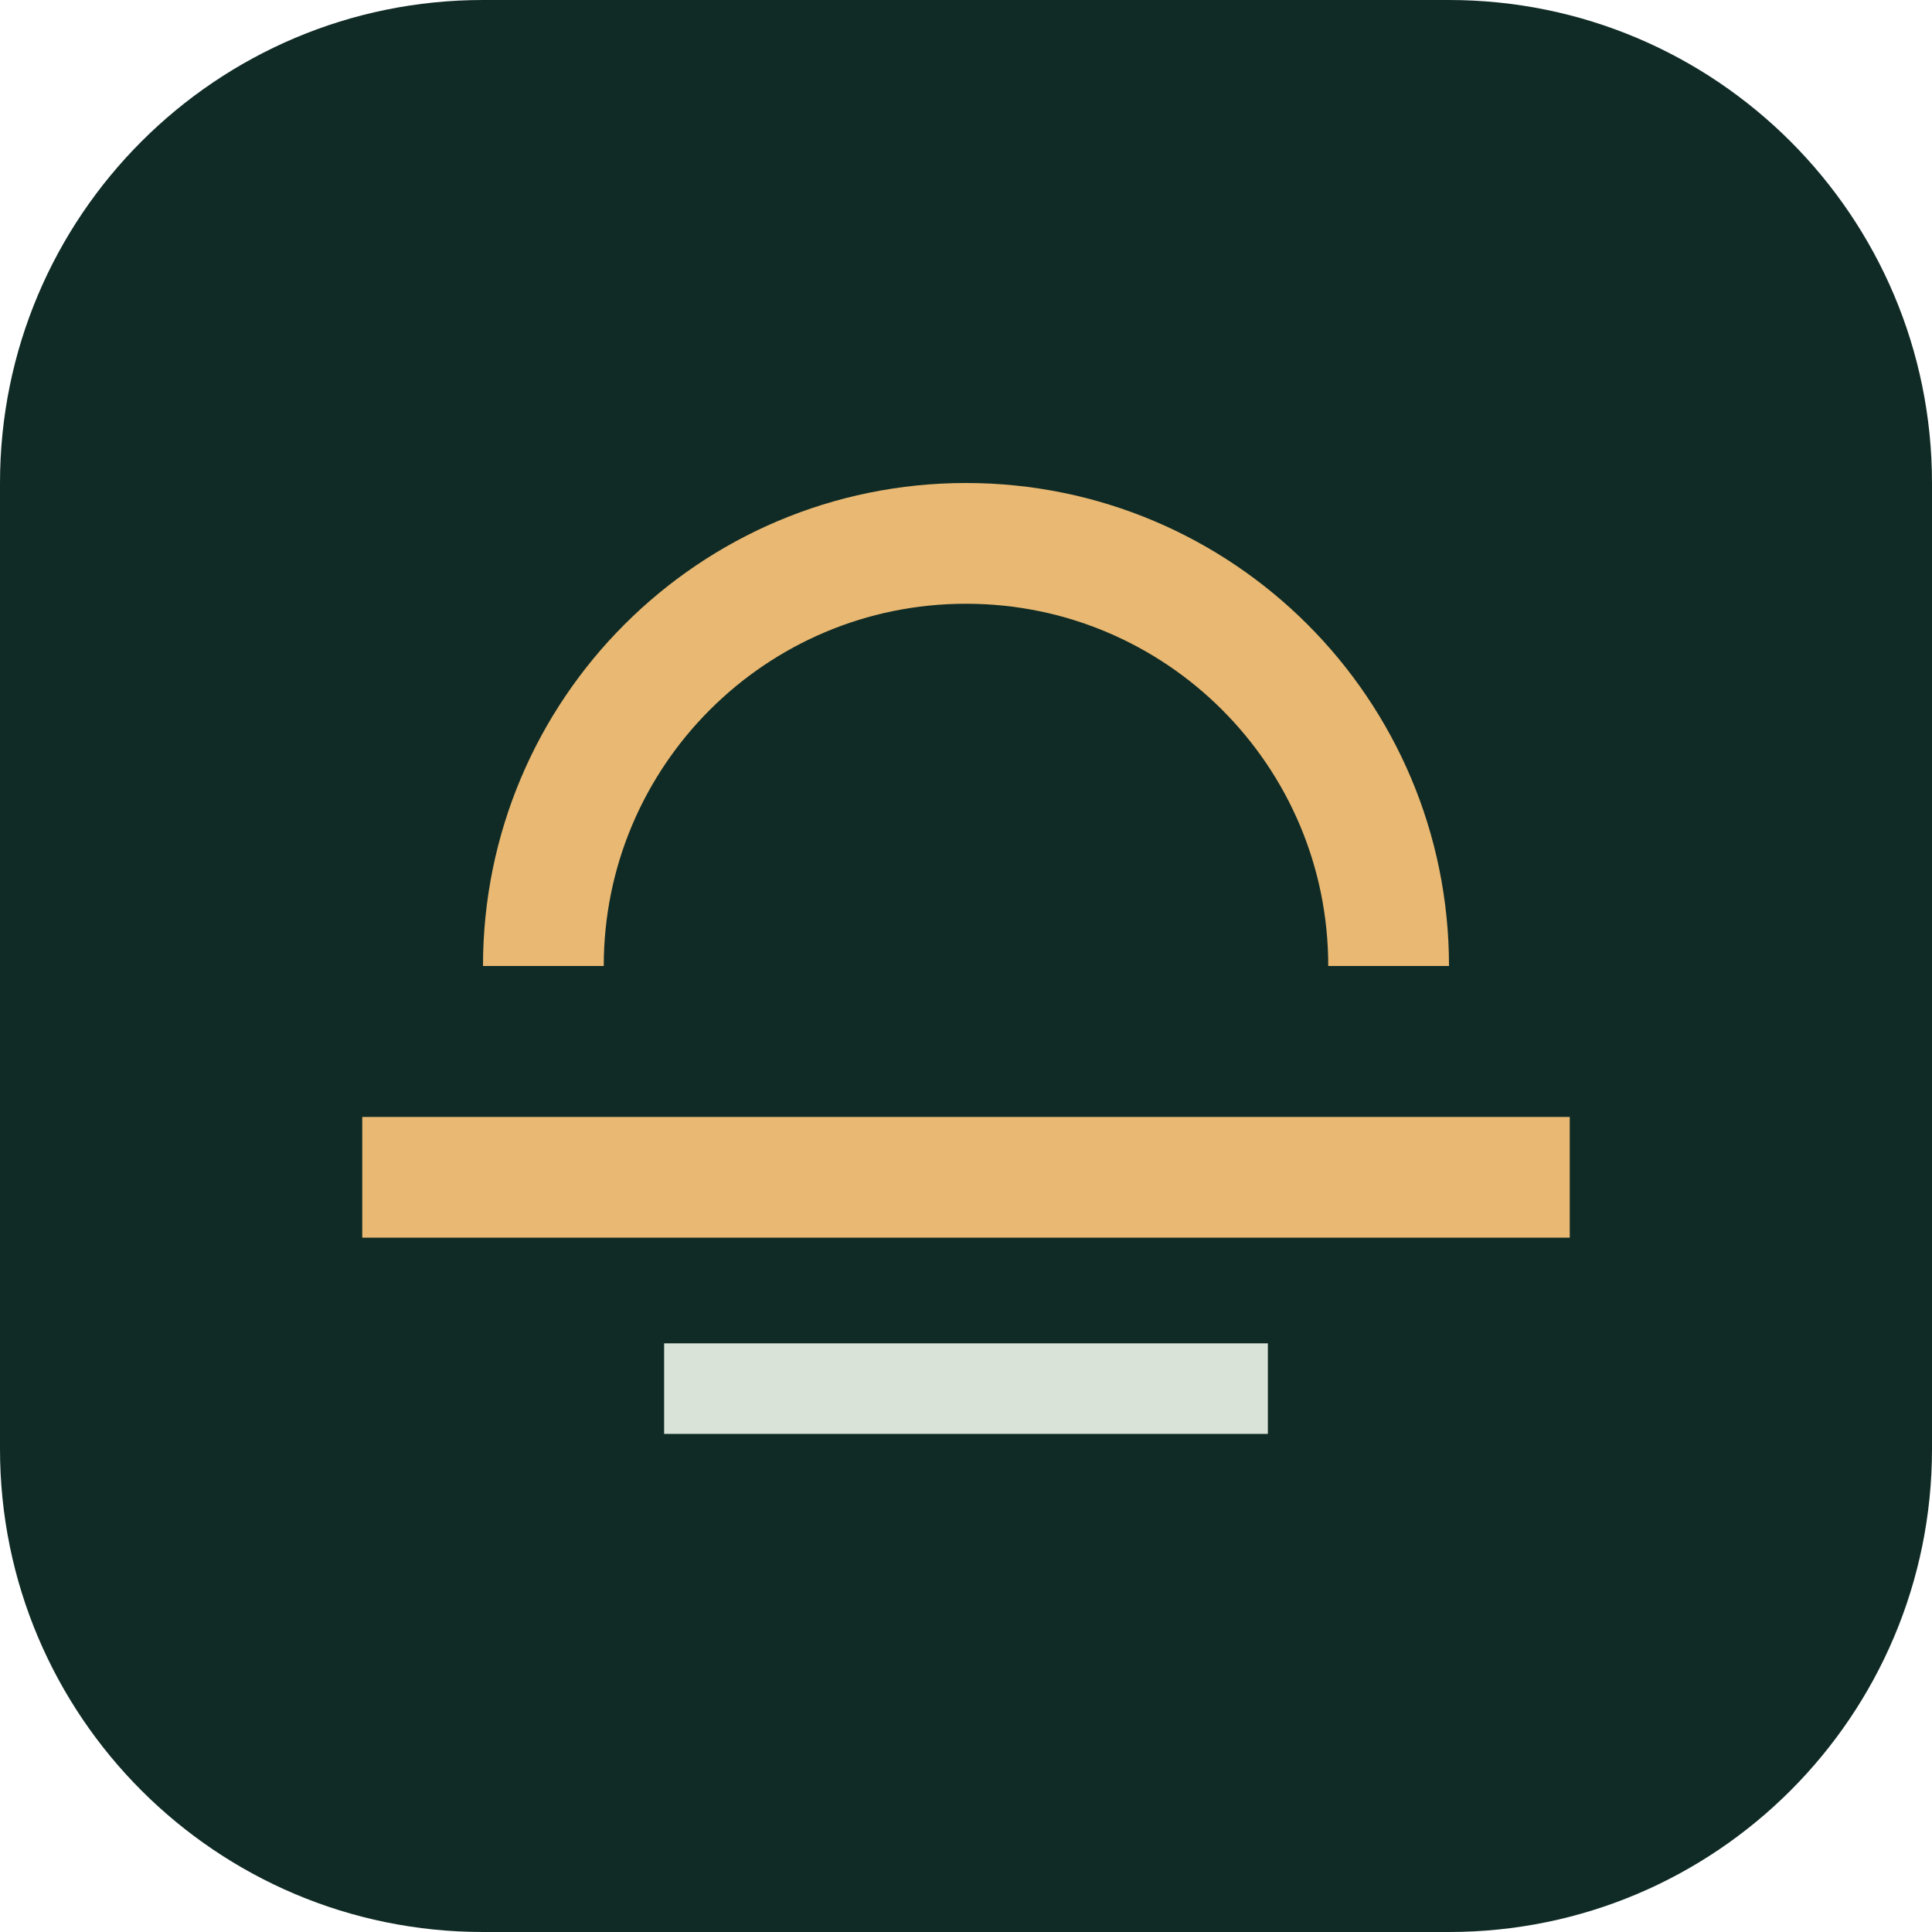
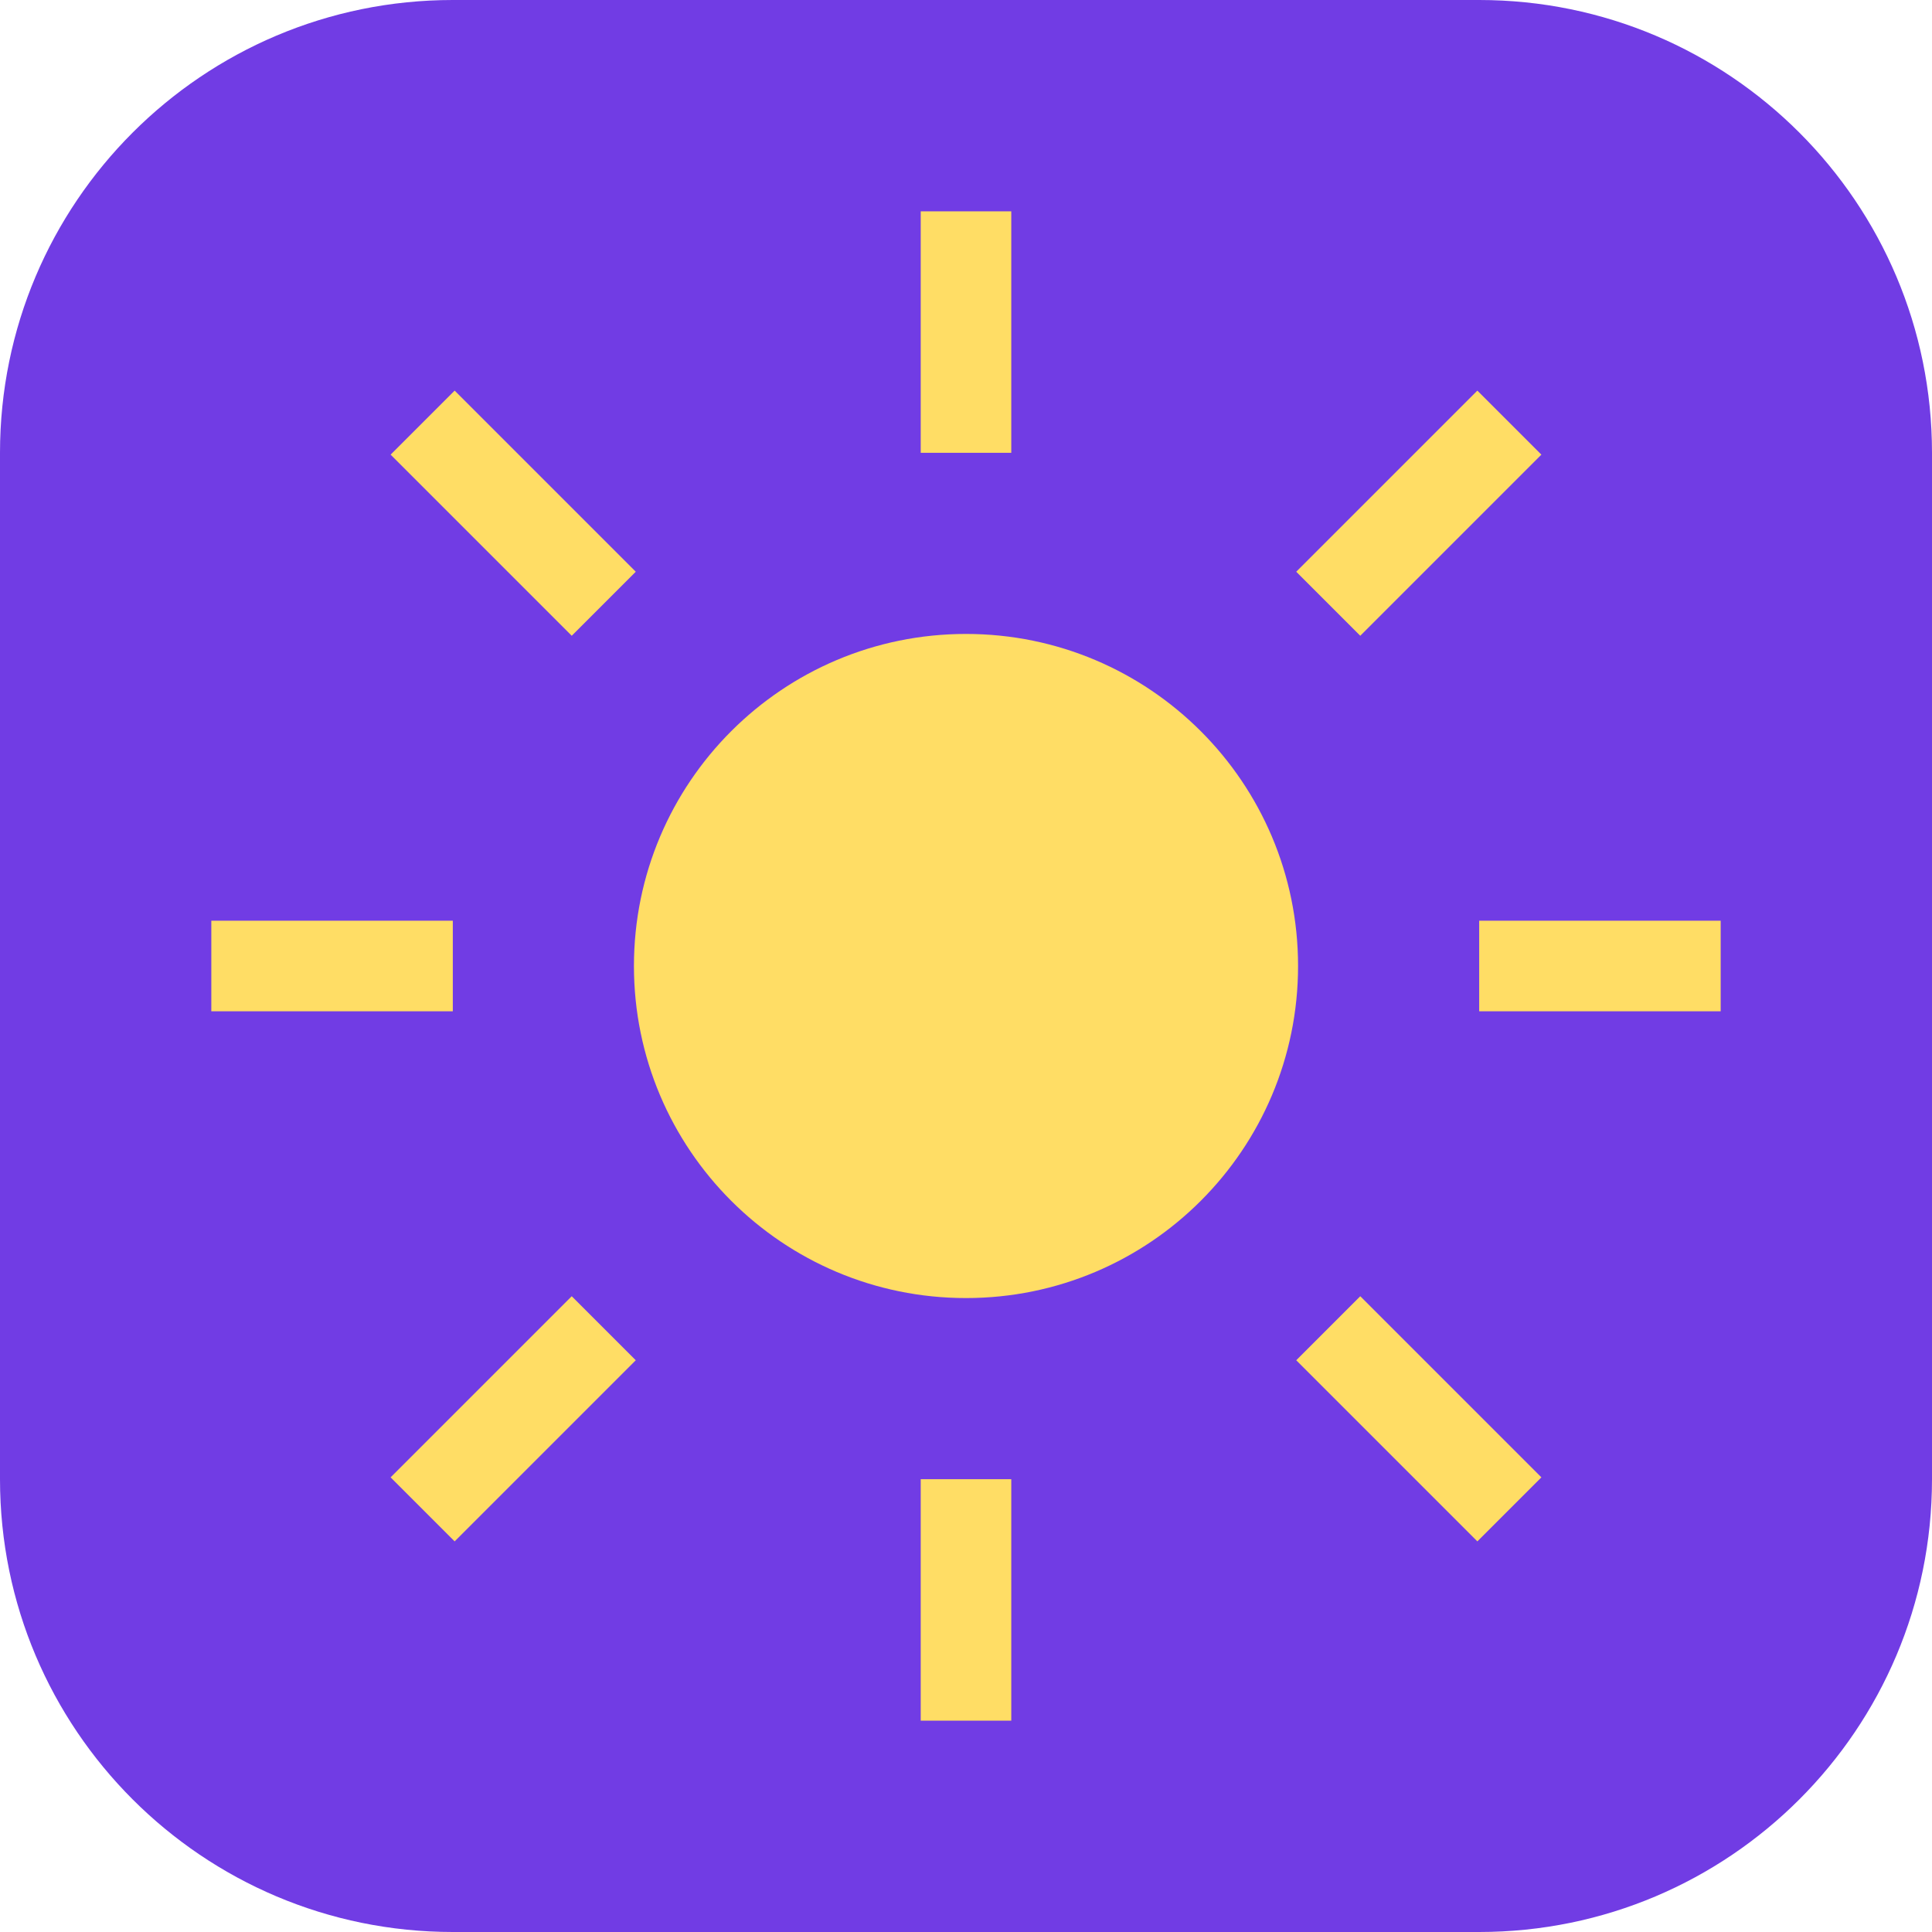
<svg xmlns="http://www.w3.org/2000/svg" viewBox="0 0 64 64">
-   <rect width="64" height="64" rx="16" fill="#102b25" />
-   <path d="M12 39h40M18 32a14 14 0 0 1 28 0" fill="none" stroke="#e9b872" stroke-width="4" />
-   <path d="M22 46h20" stroke="#d9e3d7" stroke-width="3" />
+   <rect width="64" height="64" rx="15" fill="#713ce4" />
+   <circle cx="32" cy="32" r="11" fill="#ffdd65" />
+   <g stroke="#ffdd65" stroke-width="3">
+     <path d="M32 7v8m0 34v8M7 32h8m34 0h8M14 14l6 6m24 24 6 6M14 50l6-6m24-24 6-6" />
+   </g>
</svg>
